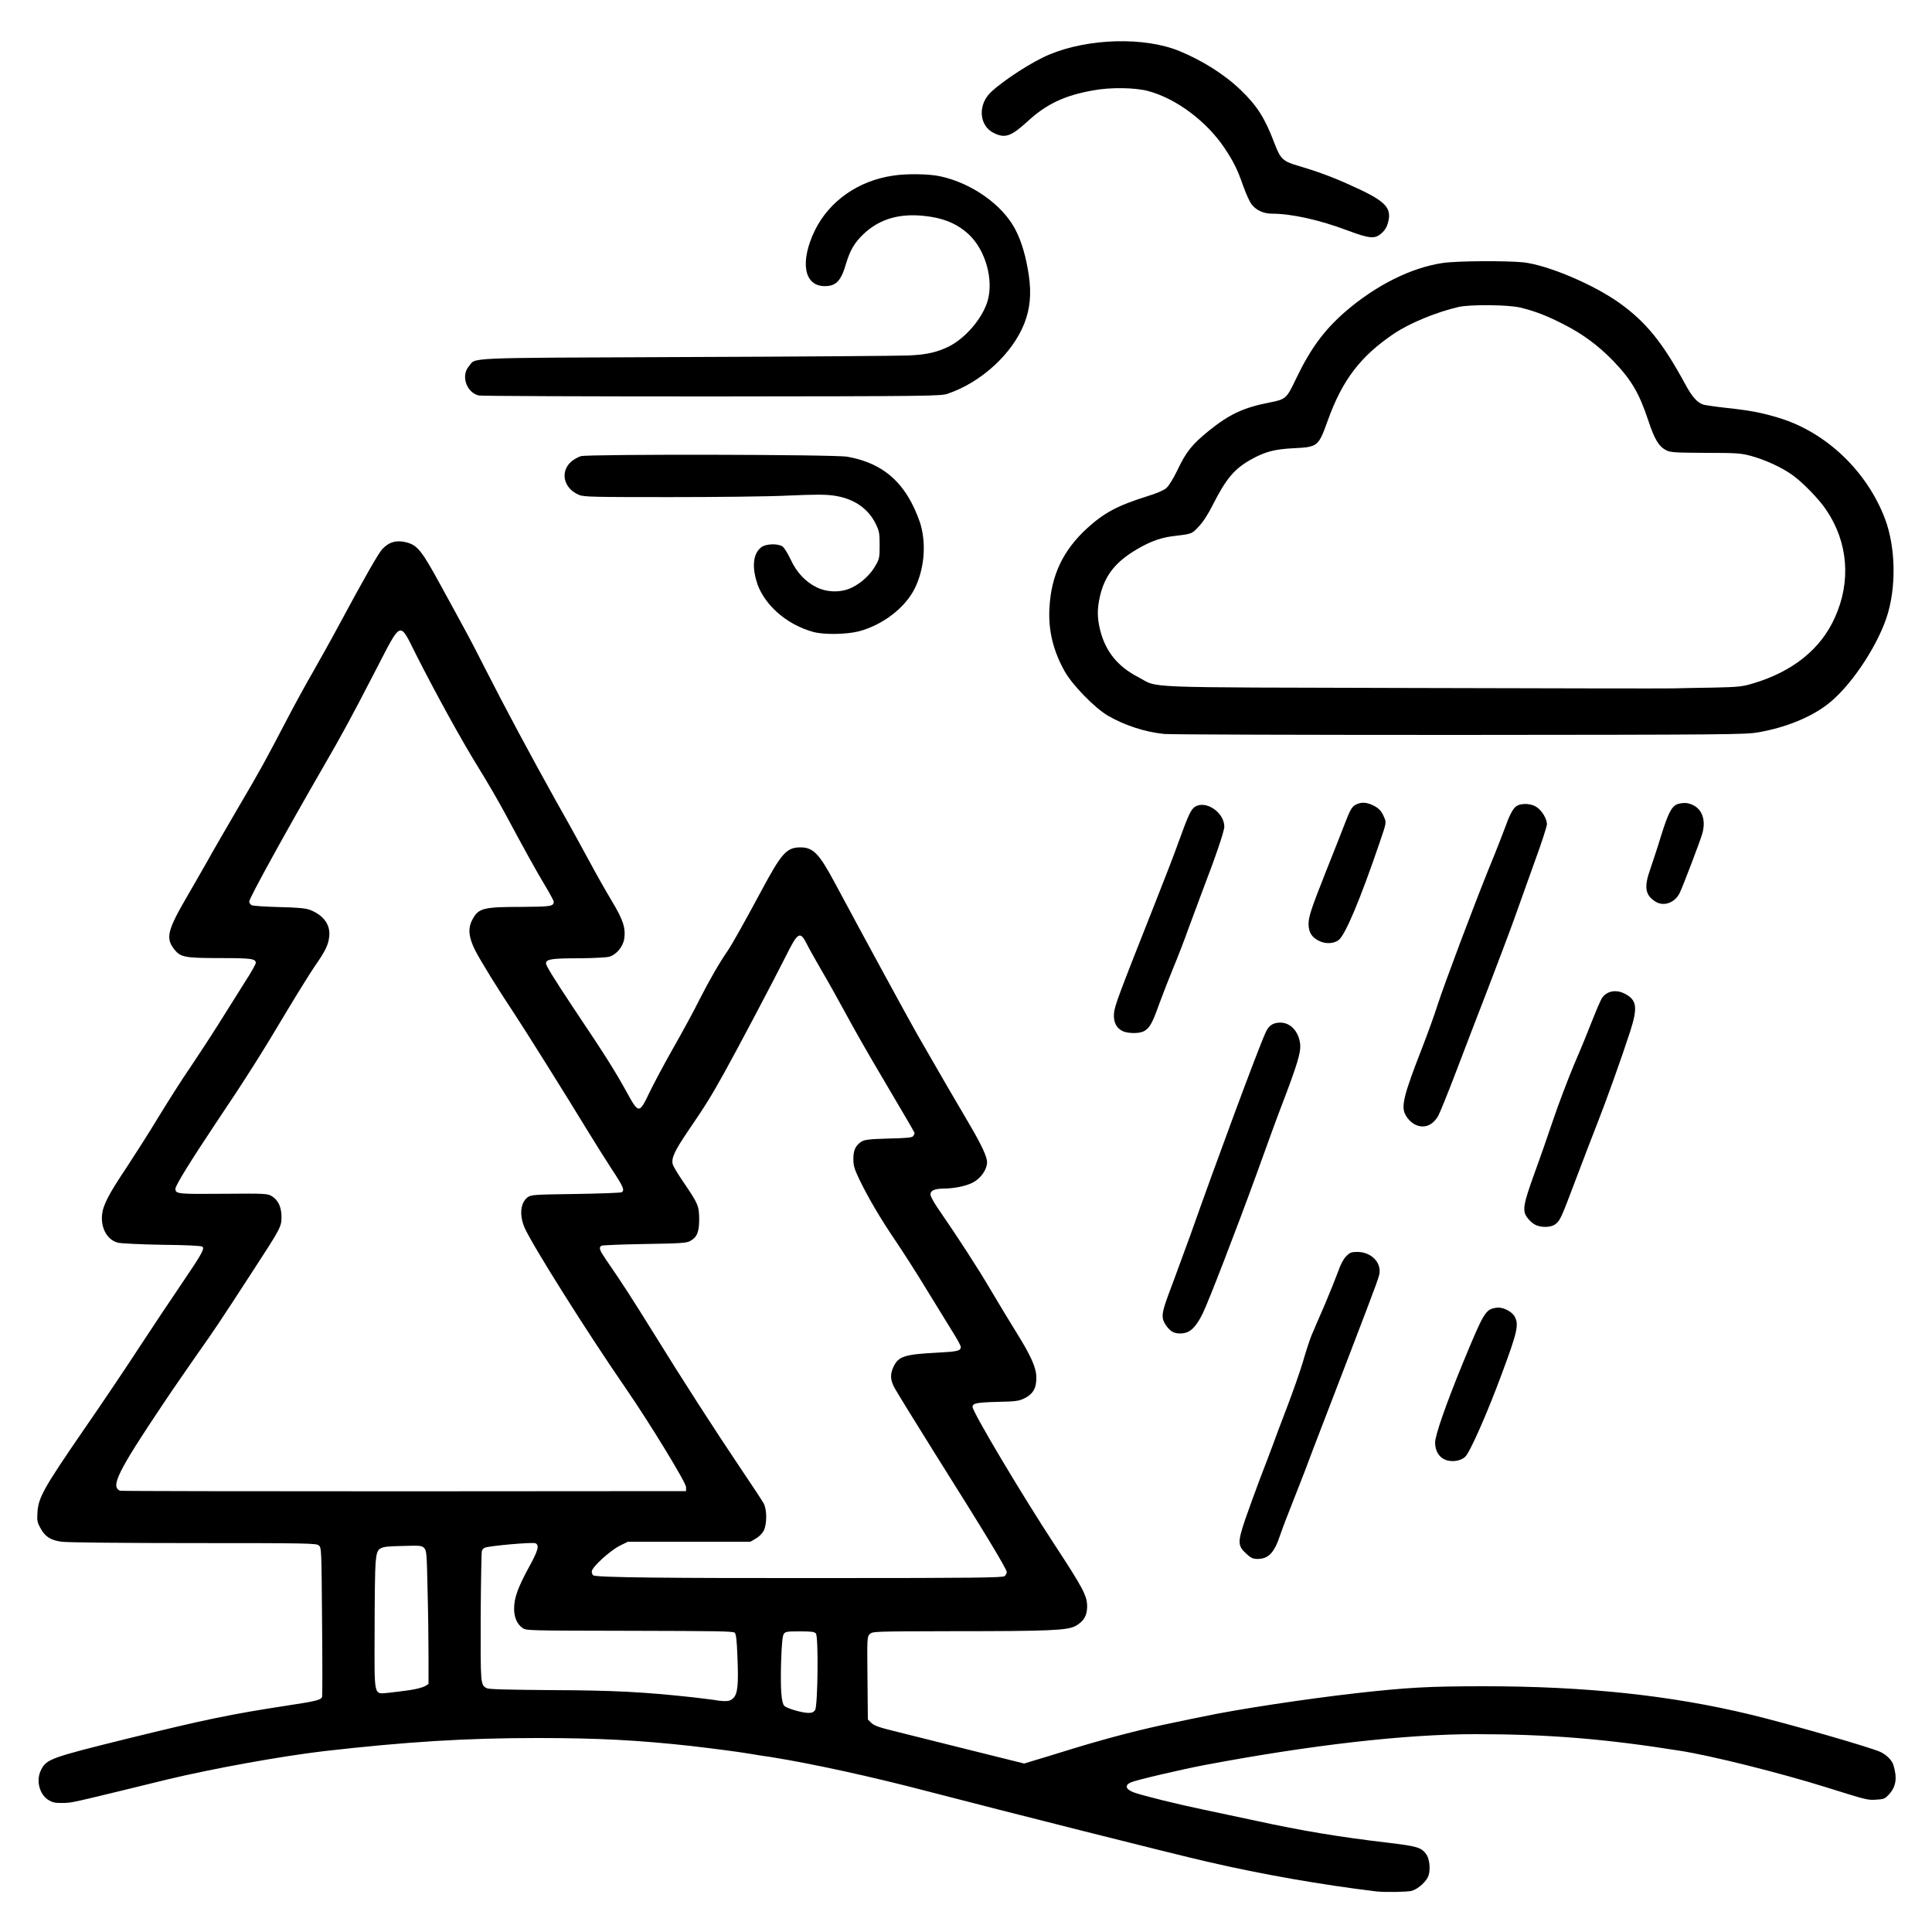
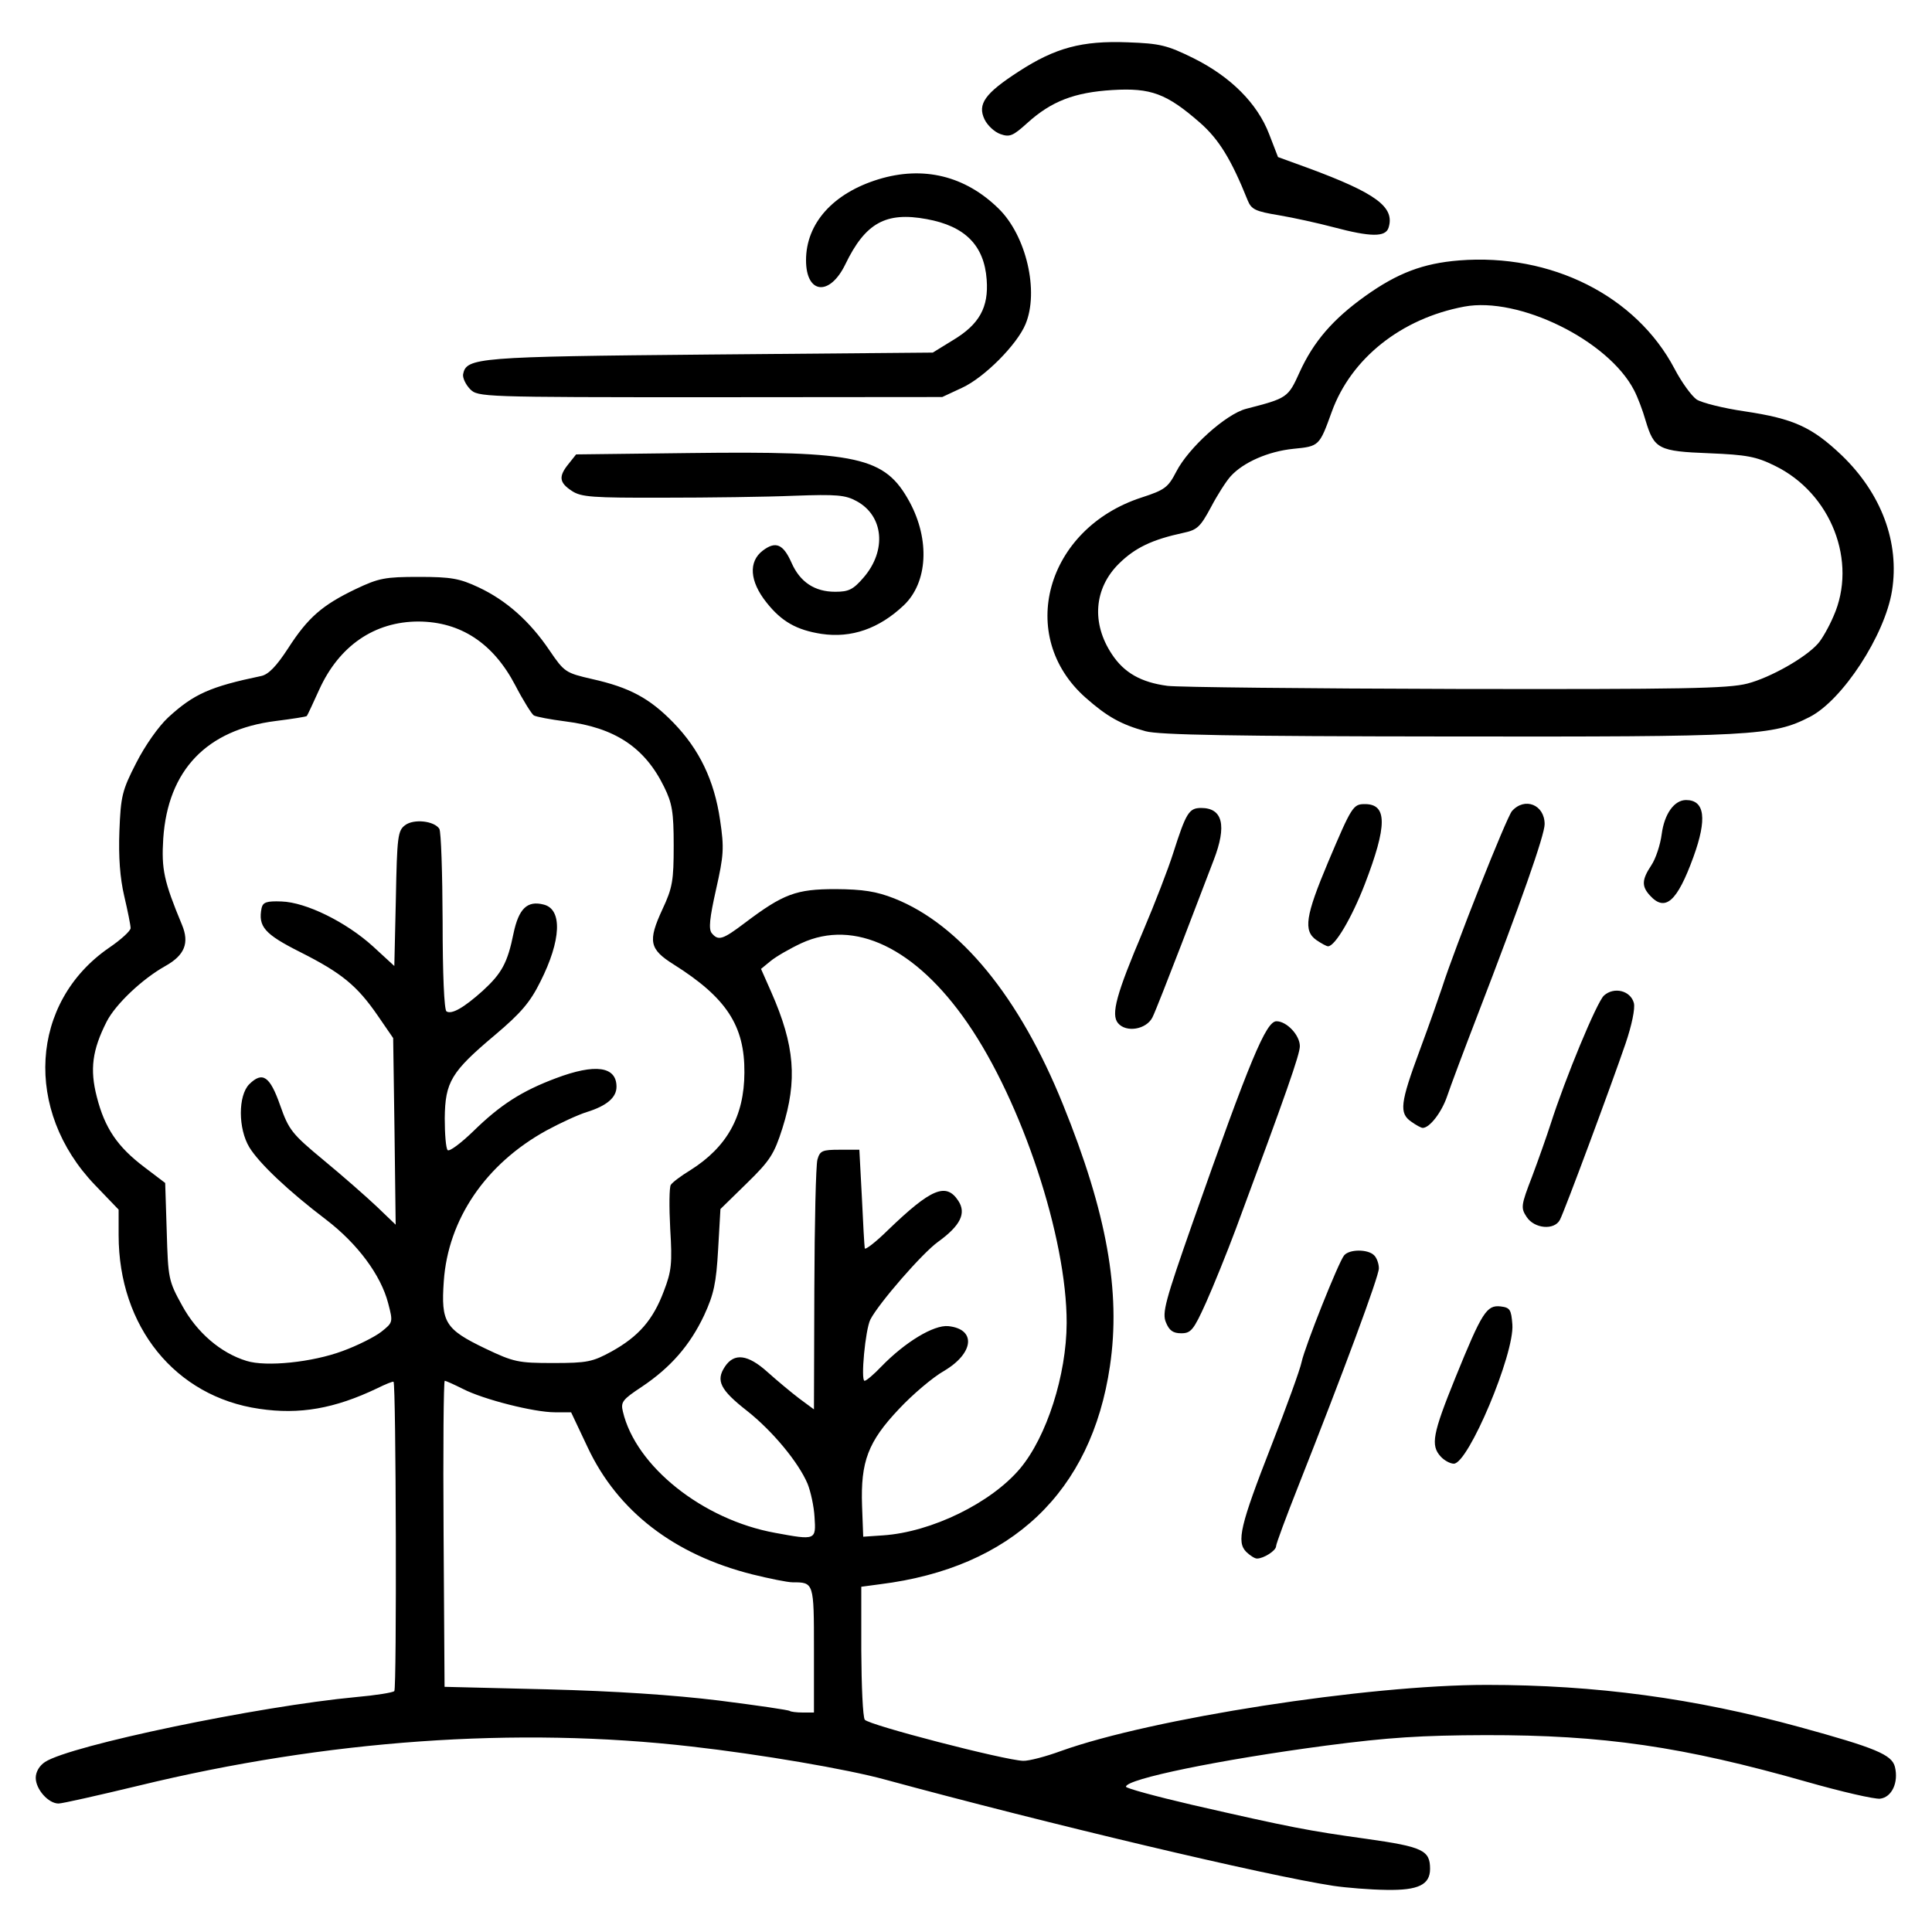
<svg xmlns="http://www.w3.org/2000/svg" viewBox="0 0 100 100">
-   <path fill="currentColor" fill-rule="evenodd" d="M71.24 97.90C68.44 97.56 65.37 97.03 62.48 96.36C60.93 96.01 51.66 93.67 48.06 92.73C45.05 91.94 42.04 91.29 39.94 90.95C39.57 90.90 39.08 90.82 38.85 90.78C38.19 90.67 37.04 90.52 35.76 90.37C33.02 90.07 30.96 89.96 27.83 89.96C24.11 89.96 21.06 90.15 16.76 90.64C14.55 90.90 11.01 91.54 8.64 92.11C8.08 92.25 6.88 92.54 5.98 92.76C3.66 93.32 3.66 93.32 3.19 93.32C2.86 93.33 2.71 93.29 2.51 93.17C2.03 92.87 1.85 92.14 2.13 91.60C2.41 91.05 2.64 90.97 6.56 90.00C10.62 89.00 11.93 88.73 14.80 88.29C16.39 88.05 16.61 87.99 16.67 87.83C16.69 87.78 16.69 86.03 16.67 83.93C16.64 80.20 16.64 80.10 16.50 79.99C16.37 79.88 15.96 79.87 10.01 79.87C6.52 79.87 3.45 79.84 3.20 79.80C2.63 79.73 2.33 79.54 2.09 79.09C1.93 78.80 1.91 78.71 1.94 78.26C1.99 77.51 2.27 77.01 4.29 74.07C5.26 72.67 6.59 70.69 7.24 69.69C7.90 68.68 8.88 67.21 9.42 66.42C10.45 64.90 10.59 64.64 10.48 64.53C10.43 64.48 9.62 64.44 8.38 64.43C7.27 64.41 6.24 64.36 6.10 64.32C5.56 64.18 5.22 63.59 5.28 62.89C5.33 62.38 5.61 61.83 6.57 60.40C6.99 59.76 7.75 58.57 8.25 57.74C8.76 56.91 9.45 55.82 9.80 55.32C10.14 54.81 10.81 53.80 11.27 53.07C11.73 52.34 12.36 51.34 12.67 50.84C12.99 50.35 13.24 49.90 13.24 49.84C13.24 49.62 12.99 49.59 11.36 49.59C9.57 49.59 9.34 49.54 9.03 49.15C8.56 48.56 8.66 48.16 9.69 46.39C9.95 45.95 10.39 45.17 10.69 44.65C10.98 44.12 11.72 42.85 12.32 41.82C13.53 39.76 13.69 39.46 14.81 37.32C15.23 36.51 15.86 35.36 16.21 34.76C16.55 34.16 17.18 33.04 17.59 32.27C18.80 30.02 19.59 28.63 19.78 28.43C20.13 28.05 20.52 27.94 21.03 28.07C21.61 28.22 21.83 28.50 22.79 30.26C23.14 30.90 23.68 31.88 23.98 32.44C24.29 33.00 24.81 34.00 25.14 34.66C26.16 36.67 27.53 39.22 28.79 41.48C29.46 42.66 30.25 44.10 30.56 44.68C30.87 45.26 31.37 46.14 31.67 46.64C32.26 47.62 32.39 48.04 32.31 48.59C32.25 49.00 31.90 49.42 31.53 49.52C31.39 49.56 30.74 49.59 30.09 49.60C28.57 49.60 28.29 49.64 28.26 49.85C28.24 49.96 28.66 50.63 29.68 52.17C31.33 54.63 31.79 55.36 32.44 56.53C33.05 57.65 33.09 57.65 33.59 56.60C33.79 56.18 34.35 55.12 34.84 54.26C35.33 53.40 35.95 52.26 36.21 51.73C36.67 50.82 37.24 49.82 37.66 49.22C37.92 48.83 38.53 47.74 39.39 46.14C40.45 44.16 40.71 43.86 41.43 43.86C42.08 43.86 42.39 44.17 43.18 45.64C44.83 48.72 46.95 52.61 47.46 53.51C48.41 55.17 49.67 57.34 50.17 58.18C50.80 59.25 51.09 59.87 51.09 60.16C51.09 60.52 50.78 60.98 50.37 61.20C50.02 61.39 49.38 61.52 48.83 61.52C48.38 61.53 48.16 61.62 48.16 61.82C48.16 61.91 48.32 62.21 48.51 62.49C49.57 64.03 50.58 65.58 51.28 66.77C51.71 67.50 52.30 68.47 52.58 68.92C53.36 70.17 53.64 70.79 53.64 71.30C53.65 71.84 53.47 72.16 53.02 72.38C52.73 72.52 52.57 72.54 51.64 72.56C50.55 72.59 50.34 72.63 50.34 72.82C50.34 73.09 52.94 77.45 54.59 79.96C56.05 82.19 56.27 82.60 56.27 83.14C56.27 83.62 56.10 83.92 55.67 84.16C55.25 84.39 54.30 84.43 49.34 84.43C45.22 84.44 45.16 84.44 45.02 84.58C44.88 84.71 44.88 84.78 44.90 86.86L44.92 89.00L45.09 89.17C45.22 89.30 45.47 89.40 46.08 89.55C49.98 90.53 51.45 90.89 52.17 91.07L53.01 91.28L53.47 91.14C53.72 91.07 54.69 90.77 55.63 90.48C57.48 89.92 59.18 89.48 60.81 89.15C61.37 89.03 62.05 88.89 62.31 88.84C64.06 88.47 67.56 87.94 70.19 87.64C72.88 87.34 73.95 87.28 76.83 87.28C82.06 87.28 86.48 87.75 90.58 88.74C92.58 89.22 96.92 90.47 97.35 90.69C97.67 90.85 97.93 91.12 98.00 91.35C98.21 92.03 98.14 92.48 97.77 92.88C97.57 93.10 97.51 93.13 97.11 93.15C96.65 93.18 96.64 93.17 94.46 92.49C92.15 91.77 88.58 90.87 86.96 90.62C83.08 90.00 80.12 89.76 76.36 89.76C72.75 89.76 67.85 90.32 62.34 91.36C61.18 91.58 58.82 92.13 58.55 92.25C58.18 92.40 58.26 92.63 58.73 92.79C59.19 92.95 61.00 93.40 62.31 93.67C62.95 93.80 64.17 94.07 65.04 94.25C67.39 94.76 69.36 95.09 71.85 95.38C73.35 95.56 73.56 95.62 73.82 95.97C73.99 96.20 74.05 96.75 73.94 97.08C73.84 97.38 73.41 97.77 73.07 97.87C72.83 97.93 71.71 97.95 71.24 97.90ZM42.19 88.51C42.33 88.29 42.37 84.71 42.23 84.55C42.16 84.46 42.00 84.44 41.40 84.44C40.71 84.44 40.65 84.45 40.56 84.59C40.50 84.70 40.46 85.10 40.43 86.01C40.39 87.43 40.44 88.14 40.60 88.30C40.74 88.43 41.49 88.65 41.83 88.66C42.02 88.66 42.11 88.63 42.19 88.51ZM37.96 87.89C38.18 87.67 38.23 87.19 38.17 85.77C38.14 84.92 38.10 84.58 38.03 84.51C37.95 84.43 37.09 84.42 32.59 84.41C27.28 84.40 27.23 84.40 27.04 84.26C26.76 84.06 26.61 83.71 26.61 83.27C26.61 82.72 26.80 82.18 27.35 81.17C27.85 80.26 27.93 79.99 27.72 79.88C27.59 79.81 25.32 80.01 25.09 80.11C25.03 80.13 24.96 80.21 24.94 80.28C24.92 80.35 24.89 81.89 24.88 83.70C24.87 87.19 24.87 87.21 25.19 87.38C25.30 87.44 26.25 87.46 28.52 87.48C31.79 87.49 33.36 87.58 35.85 87.85C36.52 87.93 37.11 88.00 37.15 88.02C37.18 88.03 37.35 88.04 37.51 88.05C37.73 88.05 37.84 88.01 37.96 87.89ZM21.21 87.48C21.56 87.43 21.91 87.33 22.01 87.27L22.18 87.16L22.18 85.72C22.18 84.92 22.16 83.36 22.13 82.26C22.09 80.40 22.08 80.25 21.95 80.12C21.83 80.00 21.74 79.99 20.80 80.02C19.54 80.05 19.52 80.06 19.44 80.90C19.41 81.22 19.39 82.79 19.39 84.41C19.38 87.90 19.33 87.68 20.10 87.62C20.36 87.59 20.87 87.53 21.21 87.48ZM52.00 81.58C52.06 81.53 52.11 81.43 52.11 81.37C52.11 81.21 50.91 79.23 48.39 75.23C47.29 73.47 46.32 71.90 46.25 71.74C46.08 71.37 46.08 71.11 46.24 70.76C46.50 70.20 46.80 70.10 48.57 70.01C49.54 69.96 49.73 69.92 49.73 69.72C49.73 69.65 49.55 69.32 49.34 68.99C49.13 68.65 48.53 67.67 48.00 66.81C47.48 65.95 46.73 64.78 46.35 64.22C45.57 63.07 44.97 62.05 44.49 61.07C44.22 60.50 44.17 60.34 44.17 59.99C44.17 59.53 44.28 59.29 44.59 59.09C44.75 58.99 44.98 58.96 45.99 58.93C46.97 58.91 47.22 58.88 47.27 58.80C47.31 58.74 47.34 58.68 47.34 58.66C47.34 58.62 47.16 58.30 45.50 55.49C44.94 54.55 44.19 53.23 43.83 52.56C43.46 51.88 42.90 50.87 42.57 50.31C42.24 49.74 41.87 49.09 41.76 48.86C41.41 48.17 41.30 48.23 40.66 49.52C40.00 50.83 38.18 54.28 37.49 55.52C36.80 56.76 36.51 57.23 35.56 58.62C34.92 59.57 34.74 59.95 34.82 60.26C34.84 60.36 35.09 60.77 35.37 61.18C36.14 62.31 36.18 62.41 36.19 63.09C36.19 63.76 36.08 64.04 35.73 64.23C35.54 64.34 35.24 64.36 33.36 64.39C32.18 64.41 31.17 64.45 31.13 64.48C30.98 64.57 31.03 64.70 31.36 65.19C32.20 66.40 32.81 67.36 33.78 68.92C35.28 71.35 37.02 74.05 38.30 75.95C38.91 76.85 39.46 77.69 39.53 77.82C39.70 78.15 39.70 78.86 39.54 79.21C39.46 79.37 39.30 79.53 39.13 79.63L38.84 79.80L35.67 79.80L32.50 79.80L32.09 80.00C31.56 80.27 30.63 81.12 30.63 81.34C30.63 81.43 30.67 81.52 30.71 81.54C30.87 81.65 34.57 81.69 42.98 81.68C50.42 81.68 51.91 81.66 52.00 81.58ZM64.53 80.44C64.05 80.01 64.05 79.84 64.46 78.62C64.66 78.05 65.00 77.11 65.22 76.53C65.45 75.95 65.73 75.19 65.86 74.85C65.98 74.51 66.33 73.58 66.63 72.80C66.93 72.01 67.30 70.96 67.45 70.45C67.59 69.95 67.79 69.35 67.88 69.13C67.98 68.90 68.28 68.18 68.57 67.53C68.85 66.87 69.16 66.09 69.27 65.79C69.39 65.44 69.54 65.16 69.68 65.02C69.87 64.83 69.94 64.80 70.26 64.80C70.90 64.80 71.42 65.25 71.41 65.80C71.41 66.03 71.40 66.06 69.78 70.29C69.06 72.16 68.26 74.25 68.00 74.92C67.75 75.60 67.30 76.77 67.00 77.52C66.70 78.27 66.37 79.13 66.27 79.43C65.96 80.37 65.66 80.69 65.09 80.69C64.85 80.69 64.75 80.64 64.53 80.44ZM35.51 76.97C35.51 76.74 33.59 73.60 32.41 71.89C30.36 68.92 27.54 64.43 27.15 63.54C26.87 62.88 26.94 62.25 27.31 61.97C27.50 61.84 27.61 61.83 29.80 61.80C31.07 61.78 32.14 61.74 32.18 61.71C32.34 61.60 32.27 61.43 31.66 60.51C31.33 60.00 30.77 59.11 30.41 58.52C29.23 56.58 27.14 53.25 26.61 52.45C25.81 51.25 24.88 49.75 24.59 49.18C24.26 48.52 24.21 48.06 24.44 47.62C24.76 47.00 24.99 46.94 27.06 46.94C28.51 46.93 28.66 46.91 28.66 46.67C28.66 46.62 28.46 46.25 28.22 45.85C27.76 45.09 27.09 43.87 26.14 42.10C25.83 41.52 25.21 40.45 24.75 39.71C23.86 38.27 22.57 35.92 21.55 33.91C20.65 32.12 20.81 32.06 19.43 34.72C18.16 37.18 17.72 37.99 16.69 39.77C14.88 42.90 12.90 46.49 12.90 46.66C12.90 46.73 12.96 46.82 13.02 46.85C13.09 46.89 13.72 46.93 14.44 46.95C15.41 46.97 15.81 47.01 16.03 47.09C16.74 47.36 17.11 47.86 17.04 48.47C17.00 48.90 16.84 49.23 16.28 50.03C16.05 50.37 15.42 51.38 14.88 52.28C13.55 54.52 12.66 55.92 11.18 58.12C9.84 60.13 9.08 61.36 9.08 61.53C9.08 61.80 9.20 61.81 11.56 61.79C13.80 61.77 13.84 61.78 14.08 61.92C14.40 62.12 14.57 62.48 14.57 62.99C14.57 63.49 14.53 63.57 13.11 65.75C11.32 68.51 11.06 68.89 10.24 70.05C9.81 70.67 9.00 71.83 8.46 72.64C6.10 76.16 5.70 76.96 6.22 77.16C6.28 77.18 12.89 77.19 20.92 77.19L35.51 77.18L35.51 76.97ZM74.77 75.54C74.47 75.41 74.28 75.07 74.28 74.67C74.28 74.30 74.84 72.68 75.75 70.47C76.80 67.93 76.89 67.77 77.44 67.69C77.75 67.63 78.23 67.86 78.39 68.13C78.63 68.55 78.55 68.92 77.71 71.17C76.97 73.17 76.08 75.18 75.84 75.40C75.60 75.63 75.11 75.70 74.77 75.54ZM60.74 68.96C60.52 68.87 60.24 68.51 60.19 68.25C60.14 67.95 60.22 67.67 60.78 66.20C61.03 65.52 61.41 64.49 61.62 63.91C62.91 60.25 65.11 54.31 65.50 53.46C65.66 53.08 65.89 52.93 66.27 52.93C66.81 52.93 67.24 53.41 67.30 54.08C67.33 54.49 67.14 55.12 66.35 57.19C66.17 57.64 65.59 59.24 65.05 60.74C63.99 63.65 62.54 67.41 62.24 68.01C61.99 68.51 61.76 68.80 61.52 68.92C61.31 69.04 60.96 69.05 60.74 68.96ZM79.42 63.37C79.30 63.30 79.13 63.14 79.04 63.01C78.79 62.65 78.84 62.35 79.42 60.74C79.71 59.95 80.15 58.68 80.41 57.91C80.67 57.14 81.15 55.88 81.47 55.11C81.80 54.35 82.23 53.30 82.43 52.78C82.63 52.27 82.85 51.77 82.91 51.67C83.16 51.29 83.64 51.20 84.09 51.43C84.72 51.75 84.78 52.13 84.38 53.38C83.94 54.74 83.10 57.08 82.66 58.19C82.43 58.77 81.94 60.05 81.57 61.03C80.80 63.07 80.76 63.16 80.51 63.36C80.27 63.55 79.72 63.55 79.42 63.37ZM73.32 58.24C73.10 58.16 72.86 57.93 72.74 57.69C72.51 57.27 72.67 56.64 73.60 54.26C73.89 53.51 74.26 52.50 74.41 52.01C74.79 50.85 76.30 46.83 77.11 44.84C77.47 43.97 77.83 43.03 77.93 42.76C78.17 42.09 78.35 41.78 78.55 41.69C78.83 41.56 79.28 41.60 79.53 41.77C79.81 41.95 80.07 42.39 80.07 42.66C80.07 42.76 79.80 43.61 79.46 44.53C79.13 45.46 78.64 46.83 78.37 47.58C78.10 48.33 77.48 49.96 77.01 51.19C76.53 52.43 75.79 54.35 75.37 55.46C74.95 56.56 74.53 57.60 74.44 57.76C74.16 58.24 73.75 58.41 73.32 58.24ZM58.13 53.38C57.79 53.23 57.62 52.91 57.66 52.45C57.69 52.07 57.88 51.56 59.78 46.76C60.24 45.60 60.80 44.16 61.01 43.56C61.51 42.18 61.64 41.90 61.85 41.76C62.41 41.40 63.37 42.05 63.37 42.79C63.37 43.02 62.91 44.37 62.24 46.11C62.08 46.54 61.76 47.40 61.53 48.02C61.31 48.64 60.95 49.57 60.74 50.07C60.53 50.58 60.20 51.42 60.01 51.94C59.64 52.98 59.50 53.22 59.20 53.38C58.96 53.50 58.42 53.50 58.13 53.38ZM68.39 48.75C67.94 48.58 67.73 48.29 67.73 47.83C67.73 47.45 67.87 47.03 68.61 45.16C68.98 44.24 69.42 43.11 69.60 42.65C69.87 41.95 69.96 41.78 70.14 41.67C70.41 41.51 70.69 41.51 71.04 41.67C71.36 41.82 71.51 41.97 71.65 42.32C71.76 42.57 71.76 42.59 71.41 43.61C70.39 46.60 69.61 48.45 69.27 48.67C69.04 48.83 68.69 48.86 68.39 48.75ZM85.69 46.67C85.15 46.33 85.08 45.92 85.43 44.95C85.56 44.56 85.82 43.79 85.98 43.25C86.36 42.04 86.53 41.72 86.86 41.61C87.00 41.57 87.20 41.55 87.32 41.57C88.03 41.70 88.34 42.33 88.11 43.15C88.02 43.48 87.07 45.98 86.93 46.24C86.67 46.74 86.11 46.93 85.69 46.67ZM60.26 37.99C59.26 37.89 58.20 37.54 57.34 37.04C56.66 36.64 55.52 35.47 55.12 34.77C54.51 33.69 54.25 32.62 54.32 31.45C54.41 29.78 55.02 28.49 56.26 27.35C57.15 26.54 57.84 26.17 59.37 25.69C59.83 25.55 60.24 25.38 60.36 25.27C60.49 25.16 60.72 24.80 60.94 24.34C61.40 23.37 61.70 23.00 62.59 22.28C63.65 21.43 64.37 21.10 65.68 20.84C66.56 20.67 66.59 20.64 67.09 19.59C67.83 18.05 68.52 17.11 69.60 16.16C71.20 14.77 73.04 13.85 74.69 13.61C75.45 13.50 77.99 13.49 78.86 13.58C80.14 13.73 82.47 14.72 83.82 15.68C85.20 16.67 86.06 17.73 87.23 19.89C87.59 20.56 87.87 20.86 88.19 20.95C88.32 20.98 88.87 21.06 89.42 21.12C90.63 21.25 91.23 21.37 92.11 21.64C94.54 22.39 96.64 24.40 97.57 26.86C98.13 28.36 98.16 30.45 97.64 31.99C97.09 33.60 95.71 35.62 94.56 36.48C93.68 37.15 92.38 37.67 90.98 37.91C90.31 38.02 89.39 38.03 75.50 38.04C67.38 38.04 60.53 38.02 60.26 37.99ZM88.70 35.59C90.01 35.56 90.18 35.54 90.75 35.37C92.79 34.76 94.24 33.60 94.97 31.97C95.82 30.10 95.66 28.07 94.53 26.40C94.15 25.83 93.31 24.97 92.78 24.59C92.24 24.20 91.37 23.80 90.64 23.60C90.11 23.46 89.92 23.44 88.29 23.44C86.70 23.43 86.49 23.42 86.25 23.31C85.87 23.12 85.64 22.75 85.32 21.78C84.84 20.34 84.45 19.67 83.49 18.67C82.73 17.89 81.94 17.30 80.96 16.80C80.11 16.36 79.45 16.10 78.69 15.92C78.08 15.77 76.10 15.75 75.49 15.89C74.36 16.15 72.97 16.72 72.15 17.27C70.42 18.44 69.48 19.66 68.72 21.78C68.24 23.11 68.21 23.14 66.96 23.20C65.96 23.25 65.48 23.38 64.76 23.78C63.90 24.26 63.47 24.76 62.78 26.12C62.53 26.62 62.27 27.02 62.04 27.26C61.67 27.65 61.72 27.63 60.65 27.76C59.98 27.85 59.38 28.09 58.62 28.57C57.65 29.19 57.16 29.87 56.93 30.88C56.78 31.53 56.79 32.00 56.95 32.64C57.23 33.73 57.86 34.50 58.90 35.04C60.04 35.63 58.58 35.57 73.08 35.61C80.17 35.63 86.26 35.64 86.62 35.63C86.98 35.62 87.91 35.60 88.70 35.59ZM42.10 32.71C40.66 32.32 39.44 31.21 39.13 29.99C38.92 29.21 39.02 28.62 39.40 28.33C39.63 28.14 40.27 28.12 40.51 28.29C40.59 28.35 40.78 28.65 40.92 28.95C41.23 29.63 41.70 30.12 42.27 30.40C42.83 30.67 43.53 30.68 44.08 30.42C44.57 30.19 45.08 29.72 45.33 29.25C45.52 28.92 45.53 28.84 45.53 28.21C45.53 27.60 45.51 27.49 45.33 27.12C44.93 26.30 44.17 25.79 43.14 25.65C42.72 25.59 42.16 25.59 40.82 25.65C39.85 25.70 37.07 25.73 34.65 25.73C30.73 25.73 30.22 25.72 29.98 25.62C29.17 25.29 28.97 24.42 29.57 23.89C29.70 23.78 29.93 23.65 30.07 23.61C30.49 23.50 43.21 23.52 43.86 23.64C45.43 23.92 46.48 24.68 47.19 26.04C47.39 26.42 47.61 26.97 47.68 27.26C47.94 28.28 47.82 29.48 47.36 30.43C46.87 31.45 45.68 32.36 44.44 32.68C43.80 32.84 42.65 32.86 42.10 32.71ZM24.78 20.47C24.15 20.32 23.85 19.46 24.26 18.97C24.67 18.49 23.70 18.53 35.51 18.48C41.36 18.46 46.53 18.42 47.00 18.40C47.96 18.36 48.48 18.24 49.10 17.94C49.96 17.52 50.86 16.47 51.12 15.57C51.44 14.46 51.00 12.93 50.14 12.13C49.47 11.51 48.67 11.22 47.51 11.15C46.36 11.09 45.43 11.41 44.68 12.13C44.23 12.56 44.00 12.95 43.79 13.65C43.53 14.55 43.27 14.81 42.69 14.81C41.61 14.81 41.39 13.55 42.18 11.92C42.93 10.40 44.43 9.35 46.23 9.09C46.93 8.98 48.07 9.00 48.64 9.12C50.27 9.46 51.88 10.59 52.55 11.87C52.88 12.50 53.11 13.30 53.25 14.24C53.39 15.21 53.32 15.96 53.02 16.74C52.40 18.31 50.79 19.79 49.05 20.38C48.69 20.50 48.15 20.51 36.84 20.52C30.33 20.52 24.91 20.50 24.78 20.47ZM69.78 11.94C68.30 11.38 66.85 11.06 65.84 11.06C65.40 11.06 65.01 10.88 64.78 10.57C64.68 10.45 64.49 10.02 64.35 9.63C64.04 8.75 63.86 8.39 63.40 7.69C62.47 6.29 60.89 5.10 59.42 4.71C58.75 4.53 57.46 4.51 56.57 4.68C55.10 4.94 54.15 5.39 53.18 6.29C52.33 7.06 52.03 7.17 51.45 6.89C50.67 6.52 50.59 5.41 51.31 4.75C51.99 4.12 53.45 3.18 54.32 2.82C56.34 1.98 59.23 1.90 61.04 2.64C62.25 3.14 63.38 3.85 64.23 4.67C65.07 5.48 65.47 6.11 65.96 7.40C66.27 8.22 66.40 8.35 67.16 8.57C68.14 8.86 68.94 9.15 69.80 9.54C71.69 10.38 72.05 10.72 71.85 11.50C71.79 11.74 71.69 11.91 71.52 12.06C71.18 12.38 70.91 12.36 69.78 11.94Z" />
+   <path fill="currentColor" fill-rule="evenodd" d="M69.01 97.61C65.49 97.07 54.24 94.40 45.81 92.11C43.85 91.57 39.33 90.80 35.79 90.40C26.75 89.36 16.90 90.06 7.16 92.43C5.08 92.93 3.22 93.35 3.03 93.35C2.50 93.35 1.85 92.61 1.85 92.02C1.85 91.71 2.04 91.39 2.33 91.20C3.64 90.34 13.40 88.31 18.43 87.84C19.44 87.75 20.33 87.61 20.41 87.53C20.54 87.40 20.50 71.66 20.37 71.52C20.34 71.49 19.96 71.64 19.52 71.86C17.32 72.91 15.51 73.23 13.42 72.92C9.07 72.29 6.14 68.67 6.14 63.93L6.14 62.61L4.91 61.33C1.22 57.48 1.55 51.88 5.64 49.06C6.26 48.64 6.76 48.18 6.76 48.04C6.76 47.89 6.61 47.15 6.43 46.38C6.21 45.44 6.13 44.35 6.18 43.02C6.25 41.21 6.32 40.91 7.05 39.49C7.50 38.60 8.21 37.59 8.71 37.13C10.03 35.92 10.88 35.54 13.52 34.99C13.90 34.91 14.31 34.48 14.91 33.56C15.94 31.96 16.68 31.32 18.41 30.49C19.61 29.92 19.93 29.86 21.68 29.86C23.35 29.86 23.79 29.94 24.77 30.40C26.20 31.07 27.42 32.15 28.44 33.66C29.21 34.79 29.27 34.83 30.66 35.15C32.58 35.58 33.63 36.14 34.86 37.41C36.20 38.79 36.97 40.39 37.27 42.44C37.49 43.91 37.46 44.27 37.06 46.05C36.73 47.52 36.67 48.09 36.84 48.30C37.18 48.71 37.40 48.64 38.54 47.78C40.55 46.26 41.21 46.02 43.25 46.02C44.68 46.03 45.36 46.14 46.28 46.50C49.70 47.85 52.78 51.62 55.02 57.17C57.29 62.77 58.02 66.86 57.45 70.71C56.49 77.23 52.36 81.15 45.55 82.00L44.58 82.13L44.58 85.43C44.59 87.26 44.66 88.87 44.76 89.01C44.93 89.28 52.00 91.11 52.96 91.14C53.25 91.15 54.13 90.92 54.92 90.63C59.60 88.95 70.77 87.21 76.95 87.21C82.59 87.21 87.70 87.90 93.14 89.39C97.08 90.47 97.92 90.82 98.08 91.45C98.28 92.26 97.92 93.03 97.31 93.10C97.02 93.13 95.32 92.74 93.53 92.23C87.10 90.40 82.99 89.80 76.89 89.81C73.56 89.82 71.86 89.93 68.65 90.35C63.13 91.08 58.28 92.08 58.28 92.48C58.28 92.56 59.82 92.98 61.71 93.42C66.82 94.59 67.72 94.76 70.74 95.18C73.64 95.59 74.02 95.77 74.02 96.73C74.02 97.55 73.42 97.85 71.76 97.82C70.92 97.81 69.69 97.71 69.01 97.61ZM42.13 85.39C42.13 81.90 42.13 81.90 41.02 81.90C40.77 81.90 39.83 81.71 38.94 81.49C34.89 80.47 31.97 78.22 30.42 74.92L29.56 73.10L28.72 73.10C27.65 73.10 25.03 72.44 23.96 71.89C23.50 71.66 23.08 71.47 23.02 71.47C22.96 71.47 22.93 75.03 22.96 79.39L23.01 87.31L28.33 87.44C31.85 87.53 34.85 87.73 37.22 88.02C39.19 88.27 40.84 88.51 40.88 88.56C40.93 88.60 41.23 88.64 41.55 88.64L42.13 88.64L42.13 85.39ZM64.51 80.33C63.99 79.81 64.19 78.96 65.80 74.84C66.59 72.82 67.30 70.86 67.37 70.50C67.54 69.70 69.28 65.33 69.57 64.98C69.84 64.65 70.80 64.65 71.12 64.97C71.26 65.10 71.37 65.41 71.37 65.65C71.37 66.07 69.54 71.00 67.20 76.92C66.57 78.51 66.05 79.91 66.05 80.03C66.05 80.26 65.41 80.67 65.06 80.67C64.94 80.67 64.70 80.51 64.51 80.33ZM42.16 78.52C42.13 77.97 41.96 77.20 41.80 76.80C41.33 75.69 39.99 74.07 38.66 73.02C37.28 71.94 37.04 71.46 37.52 70.74C38.00 70.01 38.71 70.10 39.73 71.02C40.21 71.45 40.94 72.06 41.36 72.38L42.13 72.95L42.15 66.74C42.16 63.32 42.23 60.30 42.31 60.02C42.44 59.56 42.56 59.51 43.47 59.51L44.48 59.51L44.61 61.96C44.67 63.31 44.74 64.50 44.76 64.61C44.77 64.72 45.32 64.30 45.96 63.67C48.19 61.52 48.97 61.19 49.60 62.15C50.03 62.80 49.71 63.44 48.55 64.28C47.74 64.86 45.48 67.46 45.05 68.30C44.79 68.81 44.54 71.47 44.75 71.47C44.84 71.47 45.23 71.14 45.61 70.74C46.85 69.46 48.33 68.57 49.08 68.64C50.54 68.79 50.42 70.04 48.86 70.96C48.28 71.29 47.23 72.18 46.53 72.93C44.93 74.62 44.54 75.65 44.62 77.94L44.68 79.54L45.71 79.47C48.22 79.30 51.30 77.79 52.80 76.01C54.18 74.36 55.20 71.17 55.21 68.48C55.22 64.06 52.89 57.02 50.07 52.94C47.39 49.06 44.23 47.55 41.48 48.82C40.88 49.10 40.17 49.51 39.89 49.74L39.39 50.15L39.92 51.35C41.14 54.12 41.28 55.91 40.50 58.39C40.07 59.74 39.86 60.07 38.65 61.25L37.29 62.58L37.17 64.67C37.07 66.42 36.95 66.98 36.45 68.07C35.71 69.64 34.71 70.78 33.22 71.78C32.22 72.44 32.12 72.57 32.24 73.06C32.90 75.89 36.37 78.66 40.12 79.34C42.23 79.73 42.24 79.72 42.16 78.52ZM74.57 75.39C74.04 74.81 74.15 74.22 75.33 71.31C76.71 67.91 76.95 67.54 77.67 67.62C78.16 67.68 78.22 67.78 78.28 68.56C78.39 70.08 76.00 75.76 75.25 75.76C75.06 75.76 74.75 75.59 74.57 75.39ZM17.73 69.93C18.50 69.65 19.41 69.19 19.74 68.93C20.34 68.45 20.35 68.44 20.09 67.45C19.71 65.99 18.50 64.37 16.88 63.13C14.93 61.65 13.42 60.22 12.91 59.39C12.32 58.42 12.32 56.71 12.90 56.12C13.59 55.44 13.97 55.70 14.50 57.21C14.95 58.49 15.11 58.69 16.75 60.05C17.72 60.85 18.96 61.94 19.50 62.45L20.48 63.39L20.42 58.56L20.35 53.73L19.56 52.58C18.48 51.01 17.68 50.36 15.54 49.28C13.69 48.35 13.35 47.96 13.54 47.00C13.61 46.70 13.80 46.63 14.57 46.66C15.84 46.70 17.91 47.72 19.30 48.98L20.41 50.00L20.49 46.51C20.55 43.30 20.59 42.99 20.97 42.71C21.42 42.37 22.48 42.49 22.74 42.90C22.83 43.04 22.90 45.19 22.91 47.69C22.91 50.42 22.99 52.27 23.11 52.35C23.38 52.52 24.01 52.16 24.99 51.28C25.97 50.38 26.27 49.84 26.58 48.31C26.85 47.03 27.29 46.60 28.14 46.82C29.12 47.06 29.05 48.67 27.97 50.81C27.44 51.88 26.96 52.44 25.61 53.58C23.35 55.48 23.04 56.00 23.02 57.88C23.02 58.70 23.08 59.44 23.17 59.53C23.26 59.62 23.86 59.17 24.50 58.55C25.90 57.18 27.01 56.47 28.77 55.81C30.81 55.04 31.91 55.19 31.91 56.25C31.91 56.81 31.40 57.24 30.37 57.56C29.92 57.70 28.99 58.13 28.29 58.51C25.14 60.24 23.19 63.11 22.97 66.32C22.82 68.45 23.04 68.80 25.12 69.80C26.59 70.50 26.82 70.55 28.63 70.55C30.40 70.55 30.67 70.49 31.66 69.95C33.06 69.17 33.80 68.32 34.36 66.83C34.76 65.79 34.80 65.39 34.69 63.60C34.63 62.47 34.64 61.45 34.72 61.33C34.80 61.20 35.25 60.86 35.73 60.57C37.63 59.37 38.52 57.78 38.53 55.52C38.55 53.09 37.60 51.64 34.87 49.92C33.61 49.13 33.52 48.72 34.29 47.06C34.81 45.95 34.87 45.58 34.87 43.76C34.87 42.02 34.79 41.57 34.37 40.72C33.37 38.68 31.82 37.66 29.27 37.34C28.49 37.24 27.75 37.10 27.63 37.03C27.52 36.96 27.08 36.26 26.67 35.47C25.53 33.29 23.84 32.18 21.66 32.17C19.39 32.17 17.56 33.42 16.53 35.68C16.20 36.41 15.91 37.03 15.88 37.06C15.85 37.10 15.12 37.21 14.26 37.32C10.69 37.77 8.69 39.87 8.45 43.40C8.35 44.99 8.48 45.61 9.42 47.87C9.81 48.81 9.56 49.44 8.56 50.00C7.36 50.67 5.98 51.98 5.52 52.88C4.78 54.34 4.64 55.34 5.01 56.77C5.42 58.39 6.08 59.36 7.47 60.41L8.55 61.23L8.63 63.74C8.70 66.17 8.72 66.30 9.43 67.58C10.19 68.97 11.42 70.03 12.76 70.44C13.78 70.76 16.17 70.51 17.73 69.93ZM60.35 68.45C60.14 67.96 60.31 67.34 61.73 63.29C64.70 54.85 65.53 52.86 66.07 52.86C66.60 52.86 67.28 53.58 67.28 54.15C67.28 54.57 66.59 56.55 63.97 63.60C63.51 64.83 62.81 66.56 62.42 67.43C61.78 68.85 61.64 69.01 61.14 69.01C60.72 69.01 60.52 68.87 60.35 68.45ZM79.02 62.99C78.71 62.52 78.72 62.40 79.30 60.90C79.63 60.02 80.06 58.80 80.26 58.18C81.02 55.80 82.65 51.87 83.02 51.53C83.54 51.06 84.40 51.27 84.57 51.92C84.64 52.20 84.46 53.07 84.14 54.01C83.40 56.17 80.98 62.69 80.74 63.14C80.45 63.69 79.42 63.60 79.02 62.99ZM73.05 58.06C72.41 57.62 72.47 57.10 73.49 54.35C73.98 53.03 74.49 51.57 74.64 51.12C75.29 49.07 77.98 42.30 78.26 41.98C78.92 41.24 79.95 41.65 79.95 42.66C79.95 43.22 78.71 46.75 76.47 52.56C75.78 54.35 75.07 56.24 74.90 56.75C74.62 57.57 74.00 58.38 73.64 58.38C73.56 58.38 73.30 58.24 73.05 58.06ZM57.87 52.96C57.49 52.51 57.78 51.45 59.18 48.16C59.78 46.75 60.47 44.96 60.72 44.17C61.39 42.07 61.54 41.82 62.17 41.82C63.29 41.82 63.51 42.73 62.82 44.52C62.59 45.11 61.84 47.08 61.15 48.88C60.46 50.67 59.79 52.38 59.65 52.66C59.33 53.29 58.29 53.46 57.87 52.96ZM68.14 48.66C67.45 48.18 67.57 47.41 68.74 44.63C69.97 41.72 70.04 41.62 70.65 41.62C71.81 41.62 71.81 42.73 70.64 45.77C69.97 47.50 69.10 48.98 68.74 48.98C68.66 48.98 68.39 48.83 68.14 48.66ZM85.40 46.35C84.96 45.87 84.98 45.53 85.47 44.79C85.70 44.45 85.94 43.72 86.01 43.17C86.15 42.12 86.66 41.41 87.27 41.41C88.24 41.41 88.37 42.38 87.65 44.36C86.81 46.67 86.19 47.22 85.40 46.35ZM59.30 37.85C58.03 37.50 57.31 37.10 56.20 36.12C52.58 32.93 54.13 27.36 59.09 25.75C60.29 25.36 60.46 25.23 60.88 24.42C61.52 23.17 63.46 21.43 64.50 21.16C66.63 20.61 66.67 20.59 67.27 19.26C67.99 17.68 68.99 16.52 70.67 15.32C72.34 14.13 73.66 13.63 75.52 13.48C80.29 13.10 84.68 15.31 86.67 19.08C87.04 19.79 87.56 20.50 87.82 20.68C88.09 20.85 89.20 21.13 90.30 21.29C92.84 21.67 93.78 22.10 95.32 23.56C97.38 25.54 98.33 28.07 97.93 30.58C97.56 32.88 95.37 36.24 93.67 37.11C91.75 38.09 90.78 38.14 75.00 38.12C63.86 38.11 60.00 38.04 59.30 37.85ZM90.45 35.38C91.64 35.07 93.46 34.04 94.10 33.31C94.30 33.09 94.66 32.46 94.90 31.90C96.16 29.07 94.78 25.53 91.87 24.11C90.90 23.63 90.41 23.54 88.46 23.46C85.85 23.36 85.62 23.24 85.18 21.78C85.03 21.25 84.76 20.54 84.58 20.20C83.25 17.62 78.62 15.34 75.79 15.87C72.53 16.48 69.93 18.55 68.93 21.32C68.29 23.09 68.28 23.10 66.95 23.23C65.65 23.36 64.35 23.93 63.70 24.65C63.47 24.90 63.01 25.62 62.68 26.25C62.13 27.27 61.97 27.43 61.25 27.58C59.63 27.93 58.75 28.35 57.91 29.18C56.63 30.45 56.48 32.25 57.55 33.86C58.18 34.82 59.06 35.32 60.43 35.50C60.99 35.57 67.71 35.64 75.36 35.66C87.13 35.68 89.45 35.64 90.45 35.38ZM42.52 32.81C41.23 32.61 40.45 32.17 39.67 31.18C38.80 30.09 38.73 29.07 39.48 28.50C40.15 27.99 40.54 28.16 40.97 29.13C41.41 30.13 42.17 30.63 43.23 30.63C43.93 30.63 44.16 30.52 44.71 29.88C45.90 28.49 45.74 26.70 44.34 25.94C43.76 25.62 43.31 25.58 41.11 25.66C39.70 25.72 36.66 25.76 34.35 25.76C30.66 25.77 30.08 25.73 29.60 25.41C28.94 24.98 28.90 24.66 29.43 24.01L29.82 23.52L35.66 23.45C44.44 23.34 45.80 23.64 47.08 25.98C48.14 27.94 48.02 30.15 46.78 31.33C45.50 32.54 44.07 33.04 42.52 32.81ZM24.33 20.14C24.10 19.90 23.94 19.56 23.97 19.37C24.14 18.51 24.66 18.46 36.75 18.35L48.28 18.25L49.32 17.61C50.69 16.79 51.18 15.91 51.07 14.47C50.94 12.70 49.95 11.70 47.96 11.34C45.85 10.95 44.79 11.54 43.76 13.67C42.95 15.35 41.72 15.23 41.72 13.47C41.72 11.56 43.12 10.00 45.47 9.28C47.79 8.57 49.96 9.10 51.69 10.80C53.12 12.20 53.79 15.08 53.08 16.78C52.64 17.84 50.95 19.54 49.80 20.07L48.77 20.55L36.76 20.56C24.90 20.56 24.74 20.55 24.33 20.14ZM69.02 11.76C68.23 11.55 66.96 11.27 66.19 11.14C64.98 10.94 64.77 10.84 64.58 10.37C63.73 8.25 63.09 7.21 62.11 6.35C60.38 4.84 59.57 4.54 57.58 4.66C55.61 4.78 54.42 5.24 53.18 6.36C52.43 7.04 52.26 7.11 51.78 6.94C51.47 6.83 51.11 6.49 50.96 6.18C50.58 5.39 50.98 4.83 52.73 3.70C54.62 2.47 56.01 2.10 58.36 2.19C60.05 2.25 60.41 2.34 61.77 3.01C63.70 3.97 65.08 5.35 65.69 6.94L66.15 8.13L67.69 8.69C71.24 10.00 72.21 10.72 71.87 11.79C71.71 12.28 70.94 12.27 69.02 11.76Z" />
</svg>
